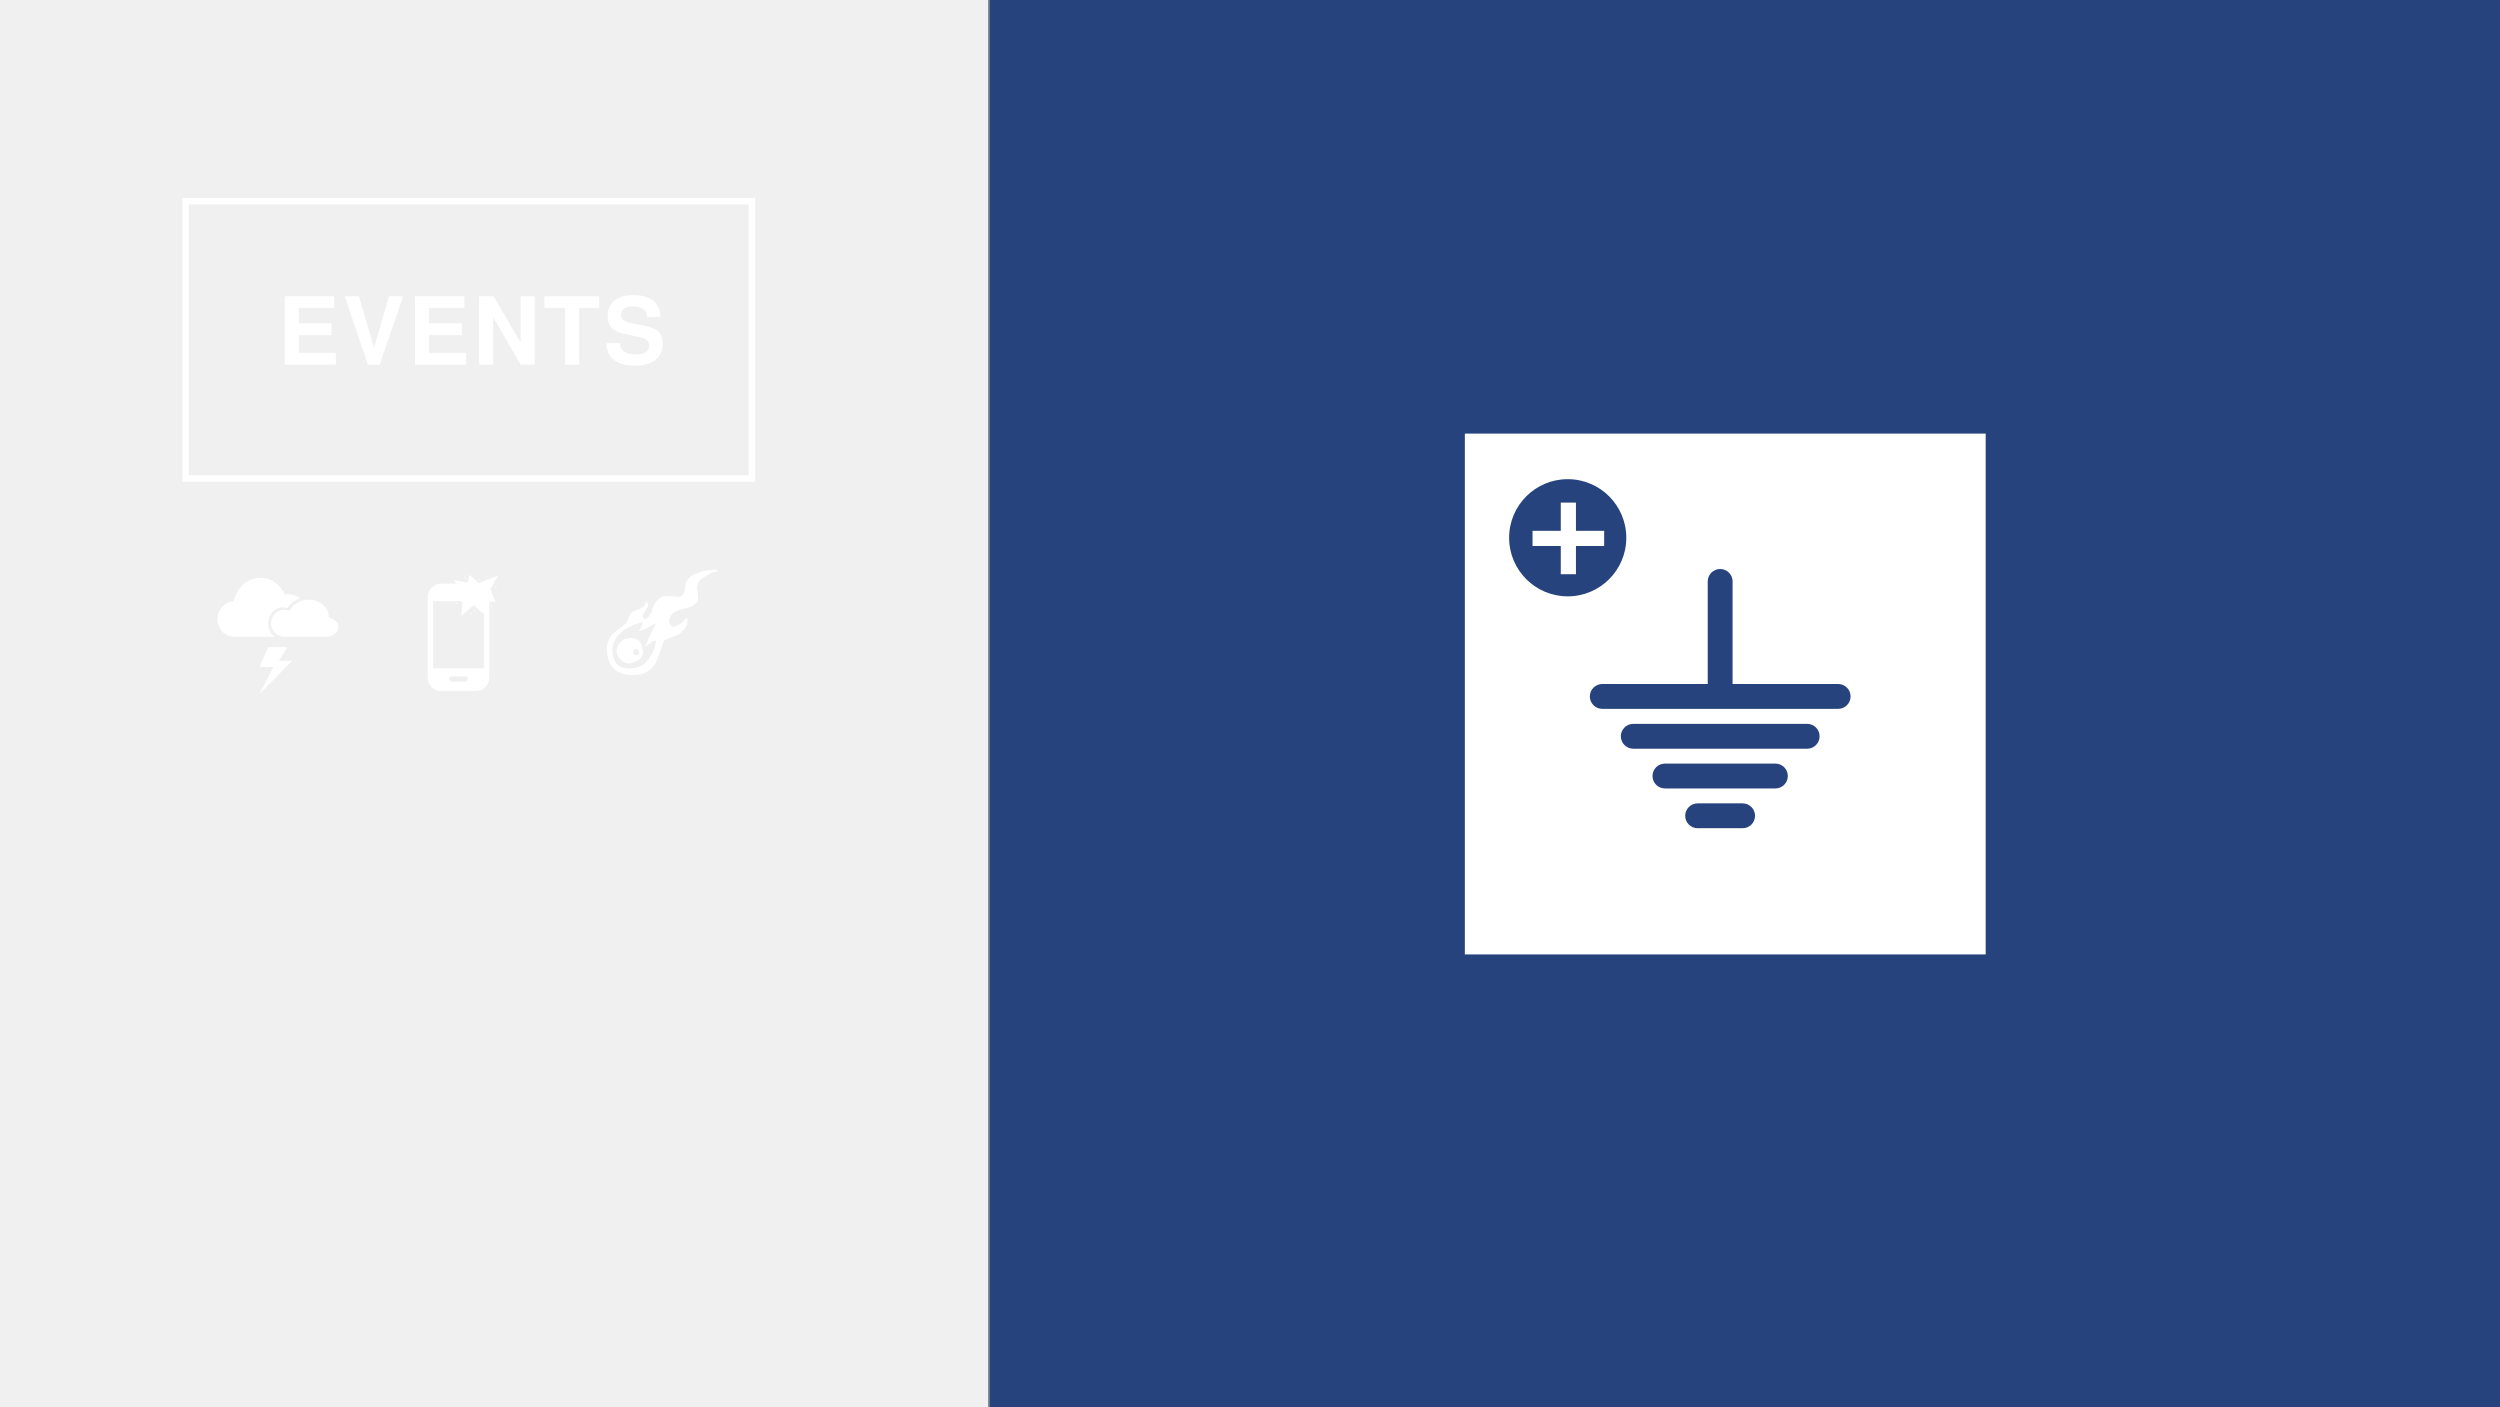
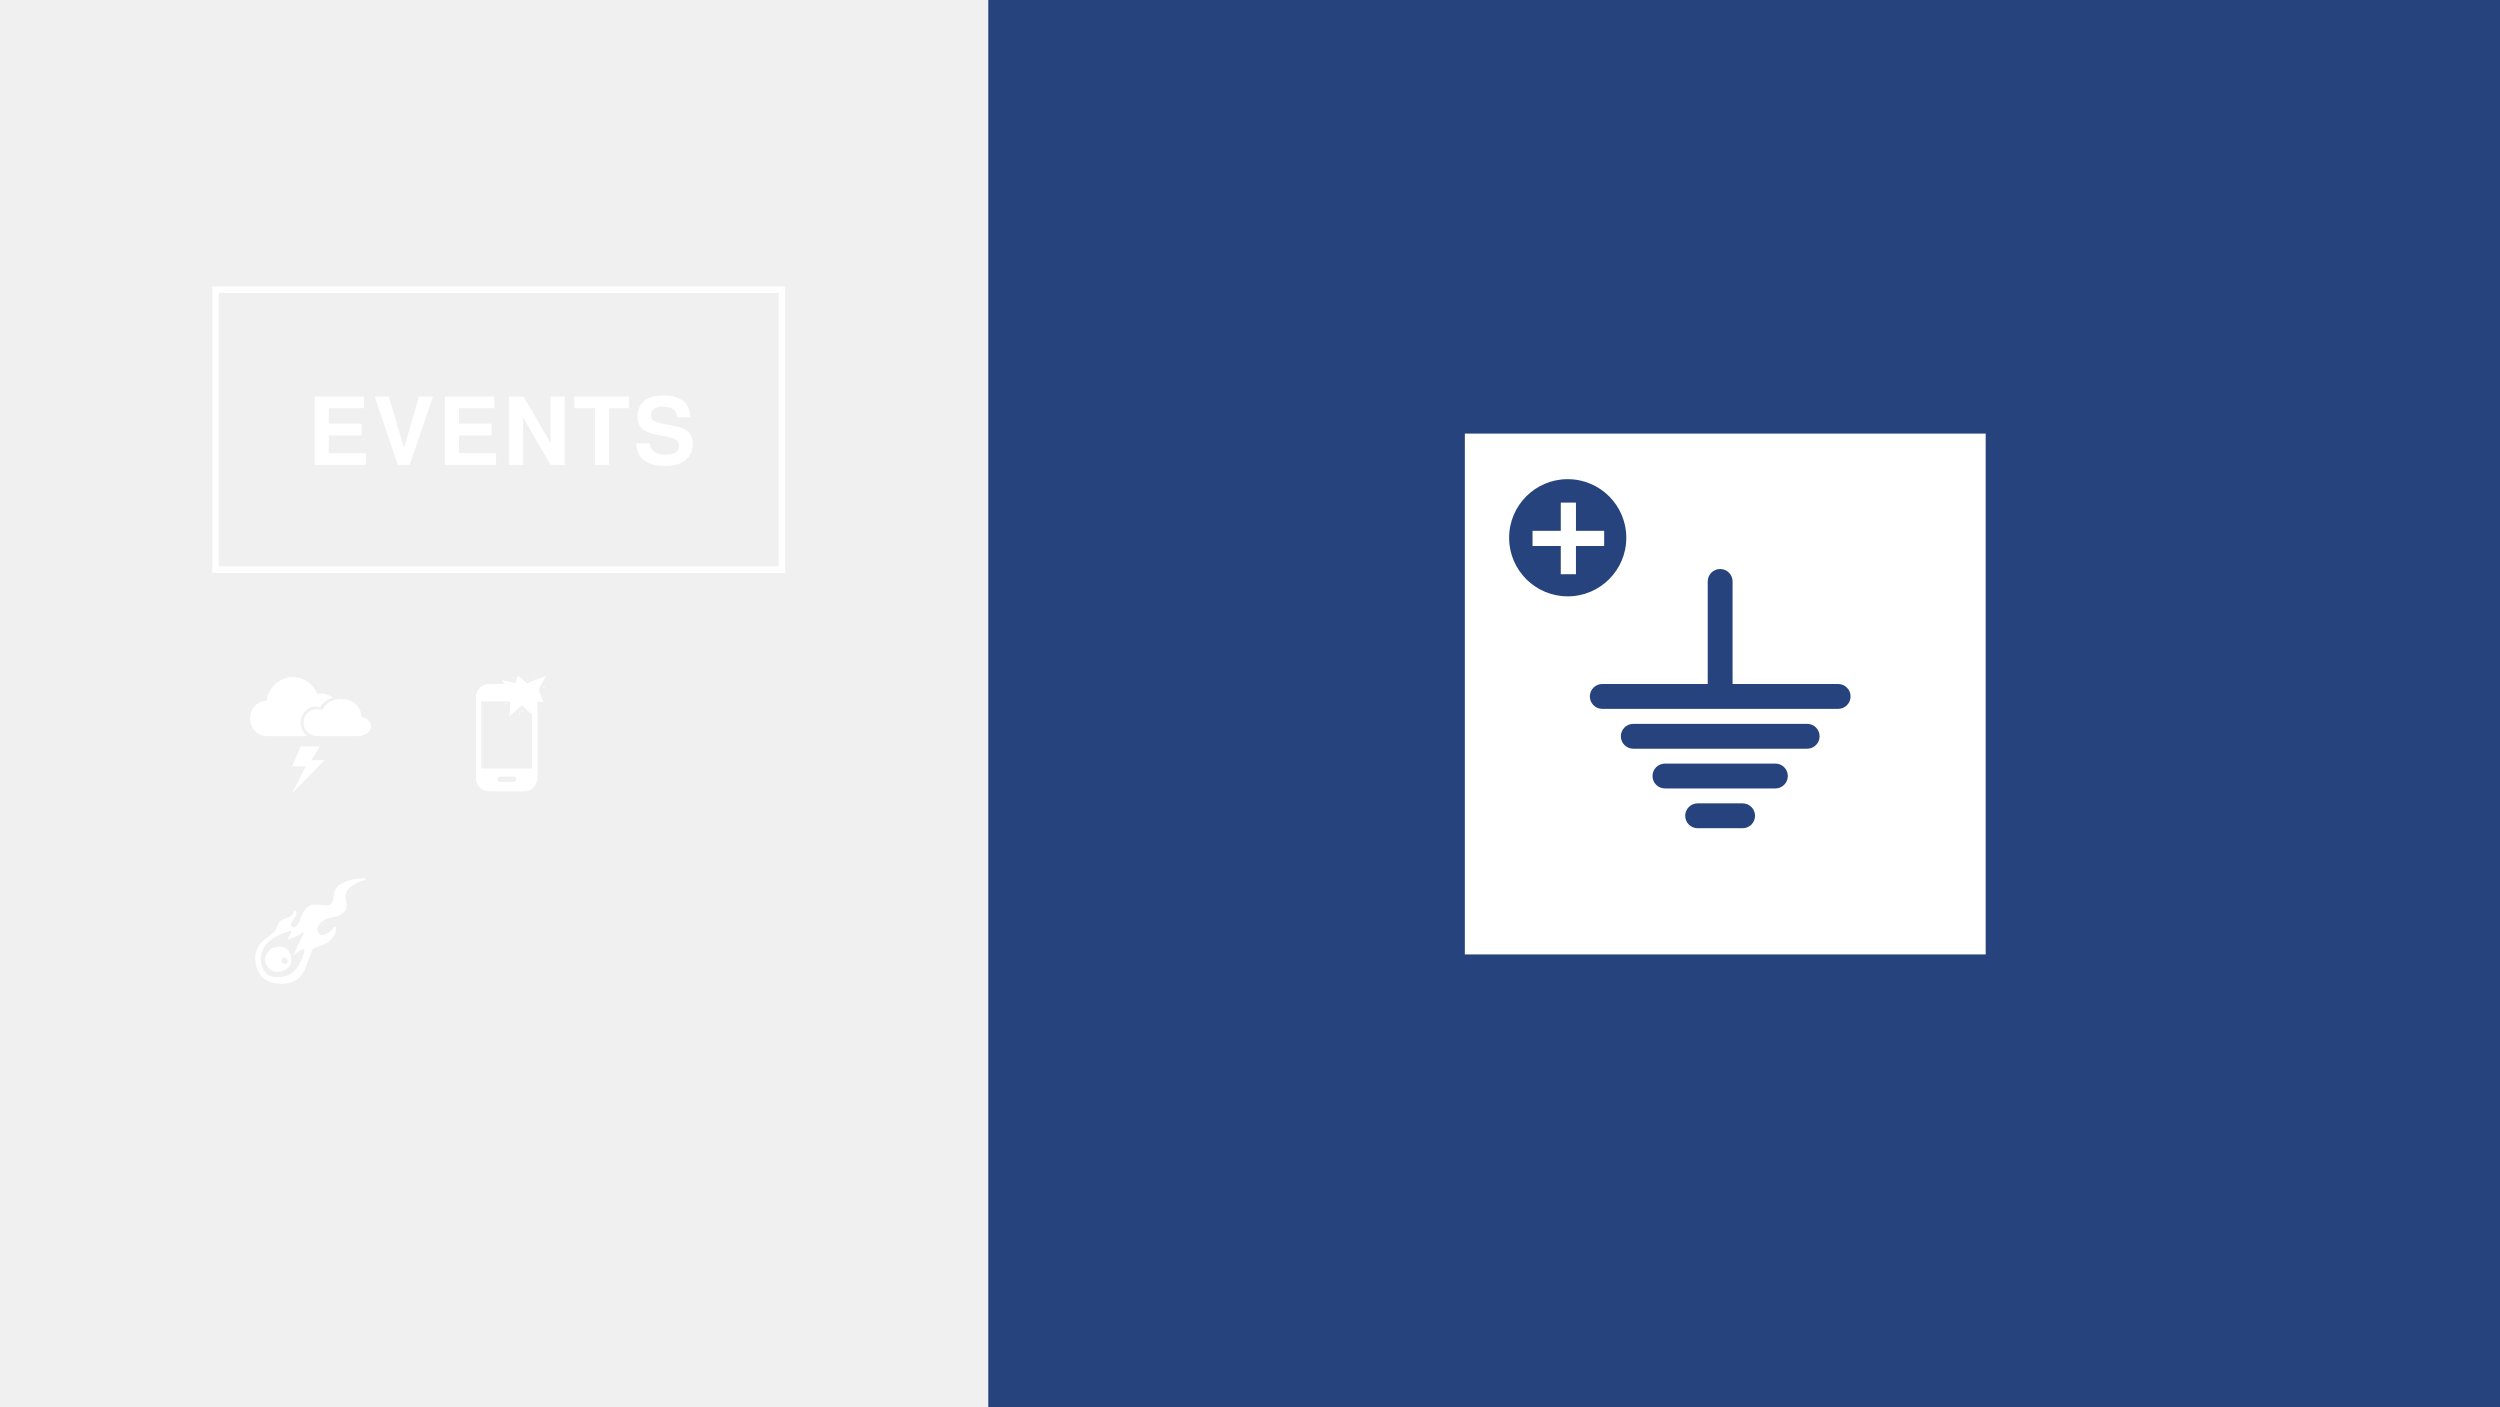
- <svg xmlns="http://www.w3.org/2000/svg" xmlns:xlink="http://www.w3.org/1999/xlink" width="1920px" height="1080px" viewBox="0 0 1920 1080" version="1.1">
-   <defs>
-     <rect id="path-1" x="759" y="-155" width="1248" height="1375" />
-   </defs>
+ <svg xmlns="http://www.w3.org/2000/svg" width="1920px" height="1080px" viewBox="0 0 1920 1080" version="1.1">
+   <defs />
  <g id="Actual-Slides" stroke="none" stroke-width="1" fill="none" fill-rule="evenodd">
    <g id="blueprintIntroducingAddLightningRod">
-       <rect id="Rectangle-7" stroke="#FFFFFF" stroke-width="5" x="142.5" y="154.5" width="435" height="213" />
-       <text id="EVENTS" font-family="HelveticaNeue-Bold, Helvetica Neue" font-size="72" font-weight="bold" letter-spacing="2" fill="#FFFFFF">
-         <tspan x="213" y="280">EVENTS</tspan>
-       </text>
-       <g id="Lightning-Strike-Action" transform="translate(167, 443)" fill-rule="nonzero" fill="#FFFFFF">
-         <path d="M63.632,16.626 C59.129,17.937 55.552,20.658 53.819,24.082 C52.676,23.659 51.461,23.432 50.19,23.432 C43.962,23.432 38.921,28.948 38.921,35.753 C38.921,40.099 40.968,43.914 44.071,46.115 L13.11,46.115 C13.003,46.115 12.895,46.092 12.787,46.092 C5.699,45.994 0,39.97 0,32.535 C0,25.155 5.58,19.173 12.561,18.945 C14.468,8.563 22.903,0.75 32.996,0.75 C41.291,0.75 48.455,6.028 51.805,13.668 C52.655,13.505 53.529,13.44 54.423,13.44 C57.868,13.44 61.058,14.62 63.632,16.626 Z" id="Shape" />
-         <path d="M93,38.528 C93,42.709 88.322,46.115 82.539,46.115 C82.334,46.115 82.139,46.115 81.944,46.082 C81.847,46.115 81.725,46.115 81.607,46.115 L54.534,46.115 C54.329,46.115 54.121,46.115 53.916,46.082 C53.712,46.093 53.493,46.115 53.267,46.115 L51.263,46.115 C51.078,46.115 50.906,46.092 50.732,46.071 C45.339,45.667 41.116,41.181 41.116,35.701 C41.116,29.97 45.772,25.309 51.512,25.309 C52.119,25.309 52.714,25.364 53.288,25.462 C54.058,25.593 54.795,25.811 55.498,26.095 C55.659,25.724 55.856,25.353 56.062,24.993 C57.957,21.663 61.421,19.12 65.624,18.061 C67.009,17.701 68.482,17.515 69.998,17.515 C78.586,17.515 85.55,23.519 85.55,30.942 C85.55,31.051 85.55,31.16 85.537,31.269 C85.939,31.356 86.339,31.455 86.72,31.586 C90.411,32.743 93,35.427 93,38.528 Z" id="Shape" />
-         <polygon id="Shape" points="41.551 72.002 42.919 69.275 32.305 69.275 38.969 54.004 53.629 54.004 47.247 64.552 57.268 64.552 32.305 90" />
+       <rect id="Rectangle-8" fill="#26437D" x="759" y="-155" width="1248" height="1375" />
+       <g id="Ground-On" transform="translate(1125, 333)">
+         <rect id="Rectangle-2" fill="#FFFFFF" x="0" y="0" width="400" height="400" />
+         <path d="M205.587,192.308 C205.613,192.021 205.626,191.729 205.626,191.435 L205.626,113.546 C205.626,108.274 201.352,104 196.08,104 C190.808,104 186.534,108.274 186.534,113.546 L186.534,191.435 C186.534,191.729 186.547,192.021 186.573,192.308 L105.546,192.308 C100.274,192.308 96,196.582 96,201.854 C96,207.126 100.274,211.4 105.546,211.4 L286.704,211.4 C291.976,211.4 296.25,207.126 296.25,201.854 C296.25,196.582 291.976,192.308 286.704,192.308 L205.587,192.308 Z M129.356,242.012 C124.083,242.012 119.81,237.738 119.81,232.466 C119.81,227.194 124.083,222.92 129.356,222.92 L262.914,222.92 C268.186,222.92 272.46,227.194 272.46,232.466 C272.46,237.738 268.186,242.012 262.914,242.012 L129.356,242.012 Z M153.659,272.525 C148.387,272.525 144.113,268.251 144.113,262.979 C144.113,257.707 148.387,253.433 153.659,253.433 L238.496,253.433 C243.769,253.433 248.042,257.707 248.042,262.979 C248.042,268.251 243.769,272.525 238.496,272.525 L153.659,272.525 Z M178.779,303.075 C173.507,303.075 169.233,298.801 169.233,293.529 C169.233,288.257 173.507,283.983 178.779,283.983 L213.33,283.983 C218.602,283.983 222.876,288.257 222.876,293.529 C222.876,298.801 218.602,303.075 213.33,303.075 L178.779,303.075 Z" id="Combined-Shape" fill="#26437D" fill-rule="nonzero" />
+         <g id="PLUS" transform="translate(34, 35)">
+           <circle id="Oval-4" fill="#26437D" cx="45" cy="45" r="45" />
+           <polygon id="+" fill="#FFFFFF" points="51.327 39.673 51.327 18 39.673 18 39.673 39.673 18 39.673 18 51.327 39.673 51.327 39.673 73 51.327 73 51.327 51.327 73 51.327 73 39.673" />
+         </g>
      </g>
-       <g id="Cellphone-Explosion-Action" transform="translate(276, 413)">
+       <g id="Events-Block" transform="translate(163, 220)">
+         <rect id="Rectangle-7" stroke="#FFFFFF" stroke-width="5" x="2.5" y="2.5" width="435" height="215" />
+         <text id="EVENTS" font-family="HelveticaNeue-Bold, Helvetica Neue" font-size="72" font-weight="bold" letter-spacing="2" fill="#FFFFFF">
+           <tspan x="73" y="137">EVENTS</tspan>
+         </text>
+       </g>
+       <g id="Lightning-Strike-Action" transform="translate(163, 490)">
+         <rect id="Rectangle" fill="#6F6F6F" opacity="0" x="0" y="0" width="150" height="150" />
+         <path d="M92.632,45.876 C88.129,47.187 84.552,49.908 82.819,53.332 C81.676,52.909 80.461,52.682 79.19,52.682 C72.962,52.682 67.921,58.198 67.921,65.003 C67.921,69.349 69.968,73.164 73.071,75.365 L42.11,75.365 C42.003,75.365 41.895,75.342 41.787,75.342 C34.699,75.244 29,69.22 29,61.785 C29,54.405 34.58,48.423 41.561,48.195 C43.468,37.813 51.903,30 61.996,30 C70.291,30 77.455,35.278 80.805,42.918 C81.655,42.755 82.529,42.69 83.423,42.69 C86.868,42.69 90.058,43.87 92.632,45.876 Z M122,67.778 C122,71.959 117.322,75.365 111.539,75.365 C111.334,75.365 111.139,75.365 110.944,75.332 C110.847,75.365 110.725,75.365 110.607,75.365 L83.534,75.365 C83.329,75.365 83.121,75.365 82.916,75.332 C82.712,75.343 82.493,75.365 82.267,75.365 L80.263,75.365 C80.078,75.365 79.906,75.342 79.732,75.321 C74.339,74.917 70.116,70.431 70.116,64.951 C70.116,59.22 74.772,54.559 80.512,54.559 C81.119,54.559 81.714,54.614 82.288,54.712 C83.058,54.843 83.795,55.061 84.498,55.345 C84.659,54.974 84.856,54.603 85.062,54.243 C86.957,50.913 90.421,48.37 94.624,47.311 C96.009,46.951 97.482,46.765 98.998,46.765 C107.586,46.765 114.55,52.769 114.55,60.192 C114.55,60.301 114.55,60.41 114.537,60.519 C114.939,60.606 115.339,60.705 115.72,60.836 C119.411,61.993 122,64.677 122,67.778 Z M70.551,101.252 L71.919,98.525 L61.305,98.525 L67.969,83.254 L82.629,83.254 L76.247,93.802 L86.268,93.802 L61.305,119.25 L70.551,101.252 Z" id="Combined-Shape" fill="#FFFFFF" fill-rule="nonzero" />
+       </g>
+       <g id="Cellphone-Explosion-Action" transform="translate(313, 490)">
        <rect id="Rectangle" fill="#6F6F6F" opacity="0" x="0" y="0" width="150" height="150" />
        <g id="Group" transform="translate(52.5, 28.5)" fill="#FFFFFF">
          <g id="noun_1131411" transform="translate(0, 6.75)" fill-rule="nonzero">
            <path d="M36.978,0 L10.272,0 C4.599,0 0,4.617 0,10.312 L0,72.188 C0,77.883 4.599,82.5 10.272,82.5 L36.978,82.5 C42.651,82.5 47.25,77.883 47.25,72.188 L47.25,10.312 C47.25,4.617 42.651,0 36.978,0 Z M28.761,75.281 L18.489,75.281 C17.355,75.281 16.435,74.358 16.435,73.219 C16.435,72.08 17.355,71.156 18.489,71.156 L28.761,71.156 C29.895,71.156 30.815,72.08 30.815,73.219 C30.815,74.358 29.895,75.281 28.761,75.281 Z M43.141,64.969 L4.109,64.969 L4.109,13.406 L43.141,13.406 L43.141,64.969 Z" id="Shape" />
          </g>
          <polygon id="Rectangle-2" points="27.555 13.5 44.25 18.68 42.195 25.5 25.5 20.32" />
          <g id="noun_563989" transform="translate(19.5, 0)" fill-rule="nonzero">
            <path d="M34.5,0.491 L19.643,6.202 L12.557,0 L11.127,6.079 L0.559,3.93 L7.459,14.675 L0,17.377 L7.086,20.754 L6.341,31.5 L15.789,23.272 L23.249,29.904 L25.984,20.079 L32.511,20.816 L28.657,11.053 L34.5,0.491 Z M18.649,16.579 L20.7,24.132 L15.851,17.623 L11.997,21.86 L13.924,16.518 L6.651,16.763 L13.365,14.307 L9.386,10.254 L14.67,12.649 L17.219,7.368 L17.53,13.509 L23.124,9.947 L19.643,14.798 L25.176,15.781 L18.649,16.579 Z" id="Shape" />
            <polygon id="Shape" points="28.803 23.921 29.229 23.357 27.792 22.737" />
            <polygon id="Shape" points="2.635 21.776 2.848 22.5 4.073 21.553" />
            <polygon id="Shape" points="13.656 30.359 14.375 30.553 14.264 28.421" />
            <polygon id="Shape" points="9.104 1.484 8.385 1.421 9.583 3.553" />
            <polygon id="Shape" points="16.052 28.421 17.01 27.964 16.232 26.526" />
            <polygon id="Shape" points="19.978 4.974 20.365 3.417 19.646 3.079" />
            <path d="M24.677,2.132 C24.677,2.132 25.578,1.227 25.631,1.227 C25.684,1.227 25.26,0.711 25.26,0.711 L24.677,2.132 Z" id="Shape" />
            <polygon id="Shape" points="31.385 9.711 33.407 8.763 33.542 9.474" />
            <polygon id="Shape" points="1.078 9.474 0.719 9.971 1.677 10.184" />
            <polygon id="Shape" points="4.792 13.737 3.72 13.026 3.594 13.642" />
          </g>
        </g>
      </g>
-       <g id="Meteor-Action" transform="translate(433, 403)">
+       <g id="Meteor-Action" transform="translate(163, 640)">
        <rect id="Rectangle" fill="#6F6F6F" opacity="0" x="0" y="0" width="150" height="150" />
        <path d="M117.492,34.678 L117.473,34.669 C117.334,34.542 117.175,34.488 116.993,34.507 C116.979,34.499 116.967,34.498 116.957,34.502 C114.298,34.612 112.275,34.722 110.889,34.832 C110.823,34.844 110.823,35.045 110.759,35.057 C108.223,35.215 106.121,35.842 104.296,36.497 L104.265,36.509 C100.382,37.903 97.594,39.209 96.066,40.895 C96.049,40.914 96.066,41.004 96.059,41.018 C94.458,42.719 93.438,44.618 93.388,47.801 L93.372,47.806 C93.137,50.001 92.574,51.915 91.646,53.445 C91.617,53.491 91.585,53.533 91.554,53.58 C90.657,54.84 89.315,55.593 87.315,55.256 L87.299,55.261 C85.029,55.021 82.98,54.908 81.142,54.899 C81.032,54.914 80.853,54.741 80.738,54.747 C78.711,54.7 77.122,54.696 76.086,55.067 C76.064,55.074 76.049,55.079 76.038,55.084 C73.967,55.827 72.31,57.259 70.964,59.092 L70.857,59.228 C69.972,60.416 69.262,62.181 68.028,64.621 L68.023,64.605 C67.772,66.853 66.44,68.699 66.021,69.426 C66,69.433 66.052,69.421 66.057,69.43 C65.174,70.826 64.168,71.757 62.974,72.245 C62.73,72.345 62.489,72.372 62.22,72.34 C61.961,72.303 61.74,72.2 61.544,72.037 C61.487,72.01 61.446,71.984 61.414,71.959 C60.909,71.59 60.574,71.152 60.407,70.649 C60.336,70.45 60.315,70.241 60.341,70.02 C60.355,69.699 60.467,69.319 60.672,68.88 C60.733,68.752 60.805,68.638 60.897,68.535 C61.179,68.047 61.646,67.345 62.363,66.406 L62.357,66.391 C63.022,65.308 63.836,64.318 64.138,63.657 C64.149,63.617 64.15,63.595 64.168,63.575 C64.7,62.411 64.772,61.37 64.439,60.433 C64.431,60.412 64.424,60.391 64.416,60.37 L64.177,59.698 C64.122,59.543 64.015,59.417 63.864,59.318 L63.891,59.326 C63.755,59.236 63.617,59.201 63.474,59.23 C63.451,59.226 63.43,59.228 63.409,59.235 C63.232,59.263 63.074,59.343 62.934,59.476 C62.847,59.589 62.795,59.726 62.782,59.883 C62.778,59.907 62.776,59.933 62.773,59.956 C62.649,60.952 62.19,61.815 61.398,62.544 C61.33,62.616 61.293,62.789 61.211,62.855 C60.486,63.407 59.418,64.215 57.833,64.783 C57.813,64.79 57.797,64.797 57.786,64.801 C57.776,64.804 57.765,64.807 57.755,64.811 C55.476,65.629 54.13,66.212 53.68,66.456 C53.61,66.491 53.531,66.467 53.48,66.484 C51.901,67.334 50.856,68.552 50.366,70.196 C50.341,70.287 50.3,70.369 50.253,70.469 C49.817,71.74 48.996,73.451 47.793,75.621 C45.575,77.462 43.306,79.228 40.99,80.929 C35.019,85.291 32.394,90.951 33.117,97.91 C34.245,108.828 40.245,114.667 51.121,115.422 C61.55,116.138 68.481,111.945 71.916,102.848 C73.673,98.169 75.372,93.733 76.908,89.25 C78.354,87.932 80.4,87.281 82.742,86.44 L82.758,86.433 C85.712,85.374 87.952,84.535 89.311,83.425 C89.315,83.41 89.299,83.326 89.309,83.323 C93.338,80.036 95.283,76.501 94.971,72.87 C94.958,72.827 95.061,72.705 95.045,72.662 C95.038,72.64 95.029,72.616 95.019,72.583 L94.891,72.224 C94.83,72.057 94.628,71.966 94.481,71.879 C94.462,71.863 94.398,71.873 94.386,71.878 C94.243,71.799 94.072,71.791 93.925,71.832 C93.899,71.829 93.864,71.835 93.842,71.843 C93.672,71.883 93.533,71.962 93.446,72.074 L93.517,71.942 C93.359,72.176 92.75,72.963 91.708,74.299 C91.686,74.308 91.677,74.317 91.682,74.327 C91.133,74.981 90.669,75.422 90.295,75.652 C90.14,75.742 89.974,75.801 89.802,75.84 C88.505,76.656 87.239,77.438 85.914,77.913 L85.883,77.925 C84.577,78.395 83.499,78.348 82.563,77.558 C81.825,77.024 81.236,76.009 80.792,74.5 C80.729,74.289 80.718,74.076 80.759,73.863 C81.423,69.293 84.63,66.336 90.376,64.988 C95.043,63.852 97.78,62.995 98.587,62.41 C98.715,62.306 98.856,62.227 99.011,62.171 C101.433,60.538 102.785,59.067 103.067,57.757 C103.072,57.71 103.08,57.665 103.089,57.626 C103.36,56.285 103.155,53.74 102.477,49.994 C102.473,49.984 102.481,49.994 102.489,49.98 C101.896,46.636 103.204,43.217 106.815,40.864 L106.8,40.87 C110.57,38.461 113.801,36.331 117.044,36.022 C117.243,35.998 117.421,35.899 117.575,35.749 C117.687,35.569 117.743,35.367 117.75,35.154 C117.708,34.971 117.621,34.808 117.492,34.678 Z M70.286,76.872 C68.366,80.331 67.269,82.883 66.329,84.769 C65.009,87.461 63.963,89.95 63.261,91.984 C63.067,92.525 62.646,92.602 62.668,93.649 L63.087,93.496 C63.294,93.423 63.515,93.008 63.92,92.734 C64.207,92.524 64.474,92.044 64.889,91.765 C65.428,91.405 66.38,91.259 67.238,89.895 L70.323,88.788 L70.768,90.04 C70.462,92.133 69.787,94.194 69.16,96.075 C69.006,96.528 68.727,97.011 68.562,97.432 C67.698,99.433 66.546,101.311 65.251,103.091 C63.135,105.977 60.653,108.087 57.825,109.102 C57.586,109.188 57.364,109.267 57.157,109.342 C56.515,109.574 55.859,109.78 55.165,109.9 C51.283,110.708 47.836,110.642 44.816,109.674 C41.824,108.681 39.669,106.336 38.347,102.621 C36.9,98.552 36.917,94.56 38.395,90.639 C38.491,90.251 38.63,89.869 38.81,89.487 C39.667,87.595 40.74,85.963 42.025,84.585 C42.858,83.935 43.641,83.218 44.38,82.437 C44.653,82.187 44.953,81.963 45.279,81.764 C45.232,81.629 45.685,81.265 46.643,80.675 C47.227,80.312 48.004,79.881 48.969,79.381 C49.357,79.16 49.742,78.957 50.121,78.775 C51.972,77.71 53.319,77.028 54.158,76.726 C57.368,75.573 59.599,74.932 60.849,74.799 C60.783,75.633 60.289,76.786 59.411,78.391 C58.386,80.144 57.861,81.654 57.437,81.806 L63.093,79.776 C63.652,79.576 64.862,78.827 66.533,77.911 C68.204,76.96 69.09,76.462 69.973,75.994 L70.286,76.872 Z M46.216,87.992 C44.651,88.974 43.317,90.28 42.214,91.91 C39.927,95.275 39.928,98.616 42.218,101.931 C45.74,107.05 50.555,107.867 56.665,104.384 C59.67,102.672 61.018,100.157 60.706,96.842 C59.886,88.196 55.057,85.247 46.216,87.992 Z M57.973,98.22 C57.988,98.599 57.955,98.978 57.877,99.357 C57.043,100.142 56.072,100.376 54.96,100.061 C53.37,99.592 52.824,98.535 53.319,96.886 C53.451,96.453 53.665,96.157 53.964,96.001 C54.883,95.328 55.777,95.258 56.649,95.797 C57.489,96.318 57.932,97.126 57.973,98.22 Z" id="Combined-Shape" fill="#FFFFFF" fill-rule="nonzero" />
-       </g>
-       <g id="Rectangle-8">
-         <use fill="#26437D" fill-rule="evenodd" xlink:href="#path-1" />
-         <rect stroke="#979797" stroke-width="1" x="759.5" y="-154.5" width="1247" height="1374" />
-       </g>
-       <g id="Ground-On" transform="translate(1125, 333)">
-         <rect id="Rectangle-2" fill="#FFFFFF" x="0" y="0" width="400" height="400" />
-         <path d="M205.587,192.308 C205.613,192.021 205.626,191.729 205.626,191.435 L205.626,113.546 C205.626,108.274 201.352,104 196.08,104 C190.808,104 186.534,108.274 186.534,113.546 L186.534,191.435 C186.534,191.729 186.547,192.021 186.573,192.308 L105.546,192.308 C100.274,192.308 96,196.582 96,201.854 C96,207.126 100.274,211.4 105.546,211.4 L286.704,211.4 C291.976,211.4 296.25,207.126 296.25,201.854 C296.25,196.582 291.976,192.308 286.704,192.308 L205.587,192.308 Z M129.356,242.012 C124.083,242.012 119.81,237.738 119.81,232.466 C119.81,227.194 124.083,222.92 129.356,222.92 L262.914,222.92 C268.186,222.92 272.46,227.194 272.46,232.466 C272.46,237.738 268.186,242.012 262.914,242.012 L129.356,242.012 Z M153.659,272.525 C148.387,272.525 144.113,268.251 144.113,262.979 C144.113,257.707 148.387,253.433 153.659,253.433 L238.496,253.433 C243.769,253.433 248.042,257.707 248.042,262.979 C248.042,268.251 243.769,272.525 238.496,272.525 L153.659,272.525 Z M178.779,303.075 C173.507,303.075 169.233,298.801 169.233,293.529 C169.233,288.257 173.507,283.983 178.779,283.983 L213.33,283.983 C218.602,283.983 222.876,288.257 222.876,293.529 C222.876,298.801 218.602,303.075 213.33,303.075 L178.779,303.075 Z" id="Combined-Shape" fill="#26437D" fill-rule="nonzero" />
-         <g id="PLUS" transform="translate(34, 35)">
-           <circle id="Oval-4" fill="#26437D" cx="45" cy="45" r="45" />
-           <polygon id="+" fill="#FFFFFF" points="51.327 39.673 51.327 18 39.673 18 39.673 39.673 18 39.673 18 51.327 39.673 51.327 39.673 73 51.327 73 51.327 51.327 73 51.327 73 39.673" />
-         </g>
      </g>
    </g>
  </g>
</svg>
